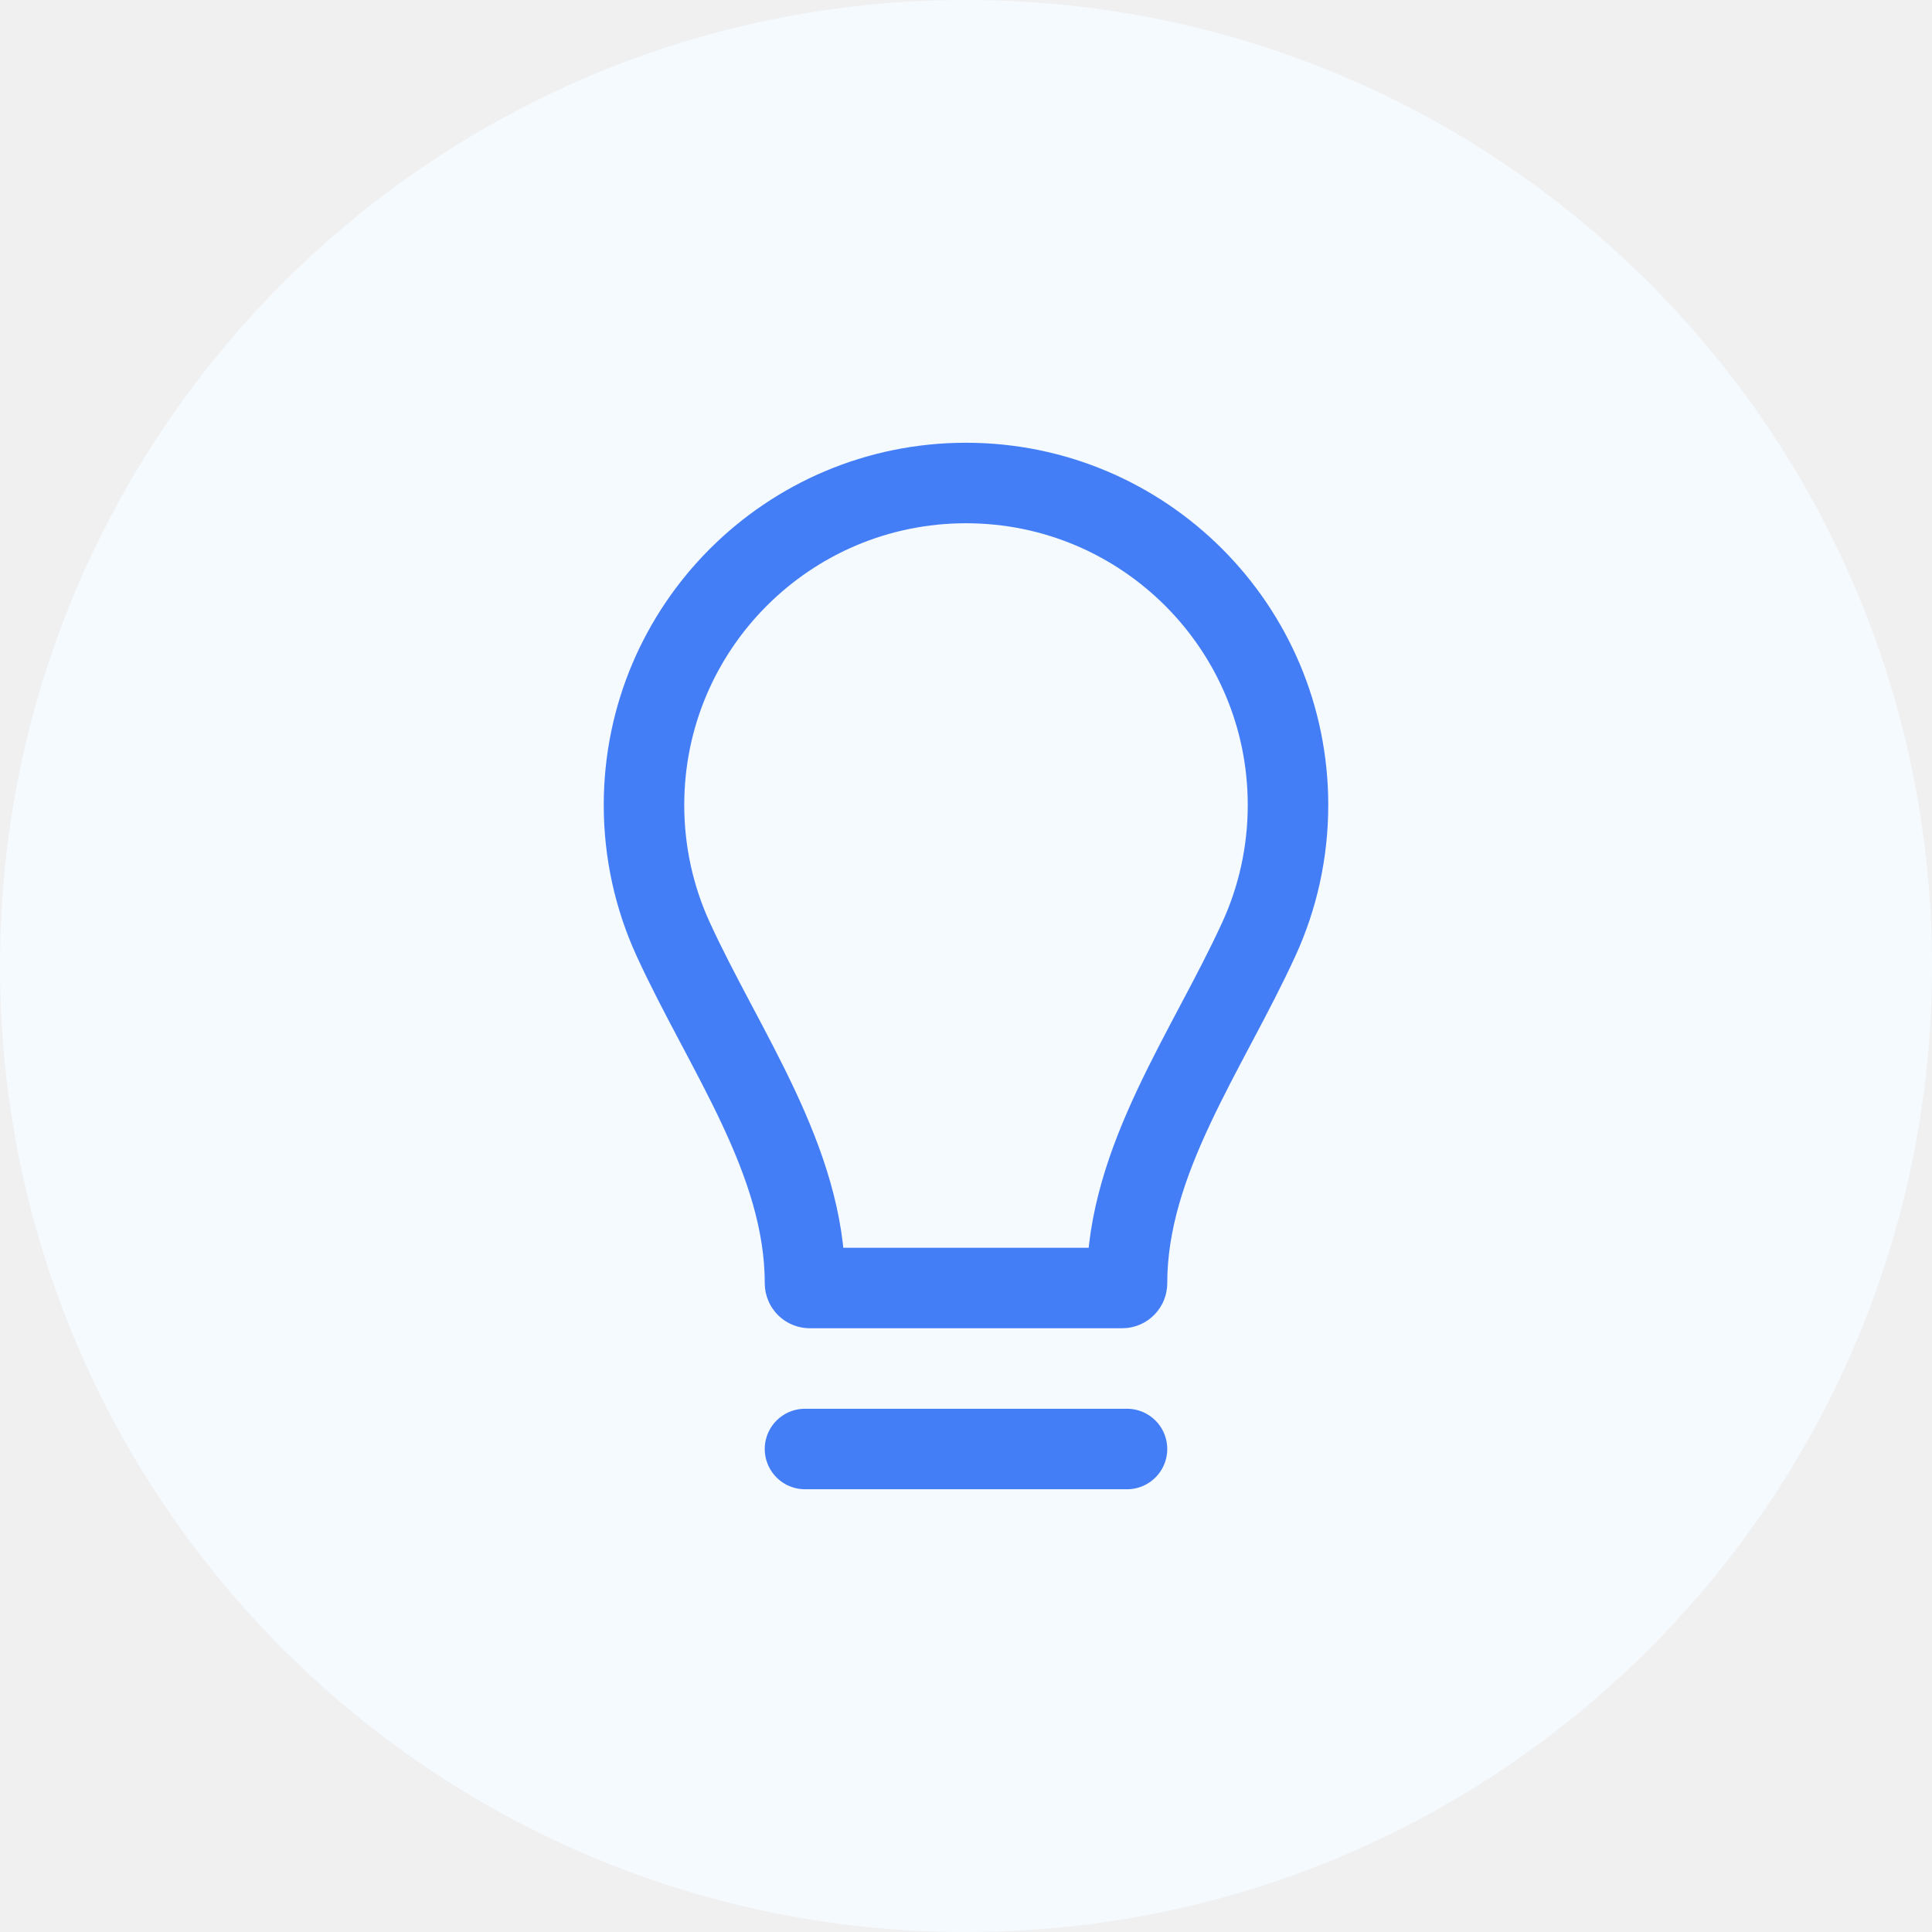
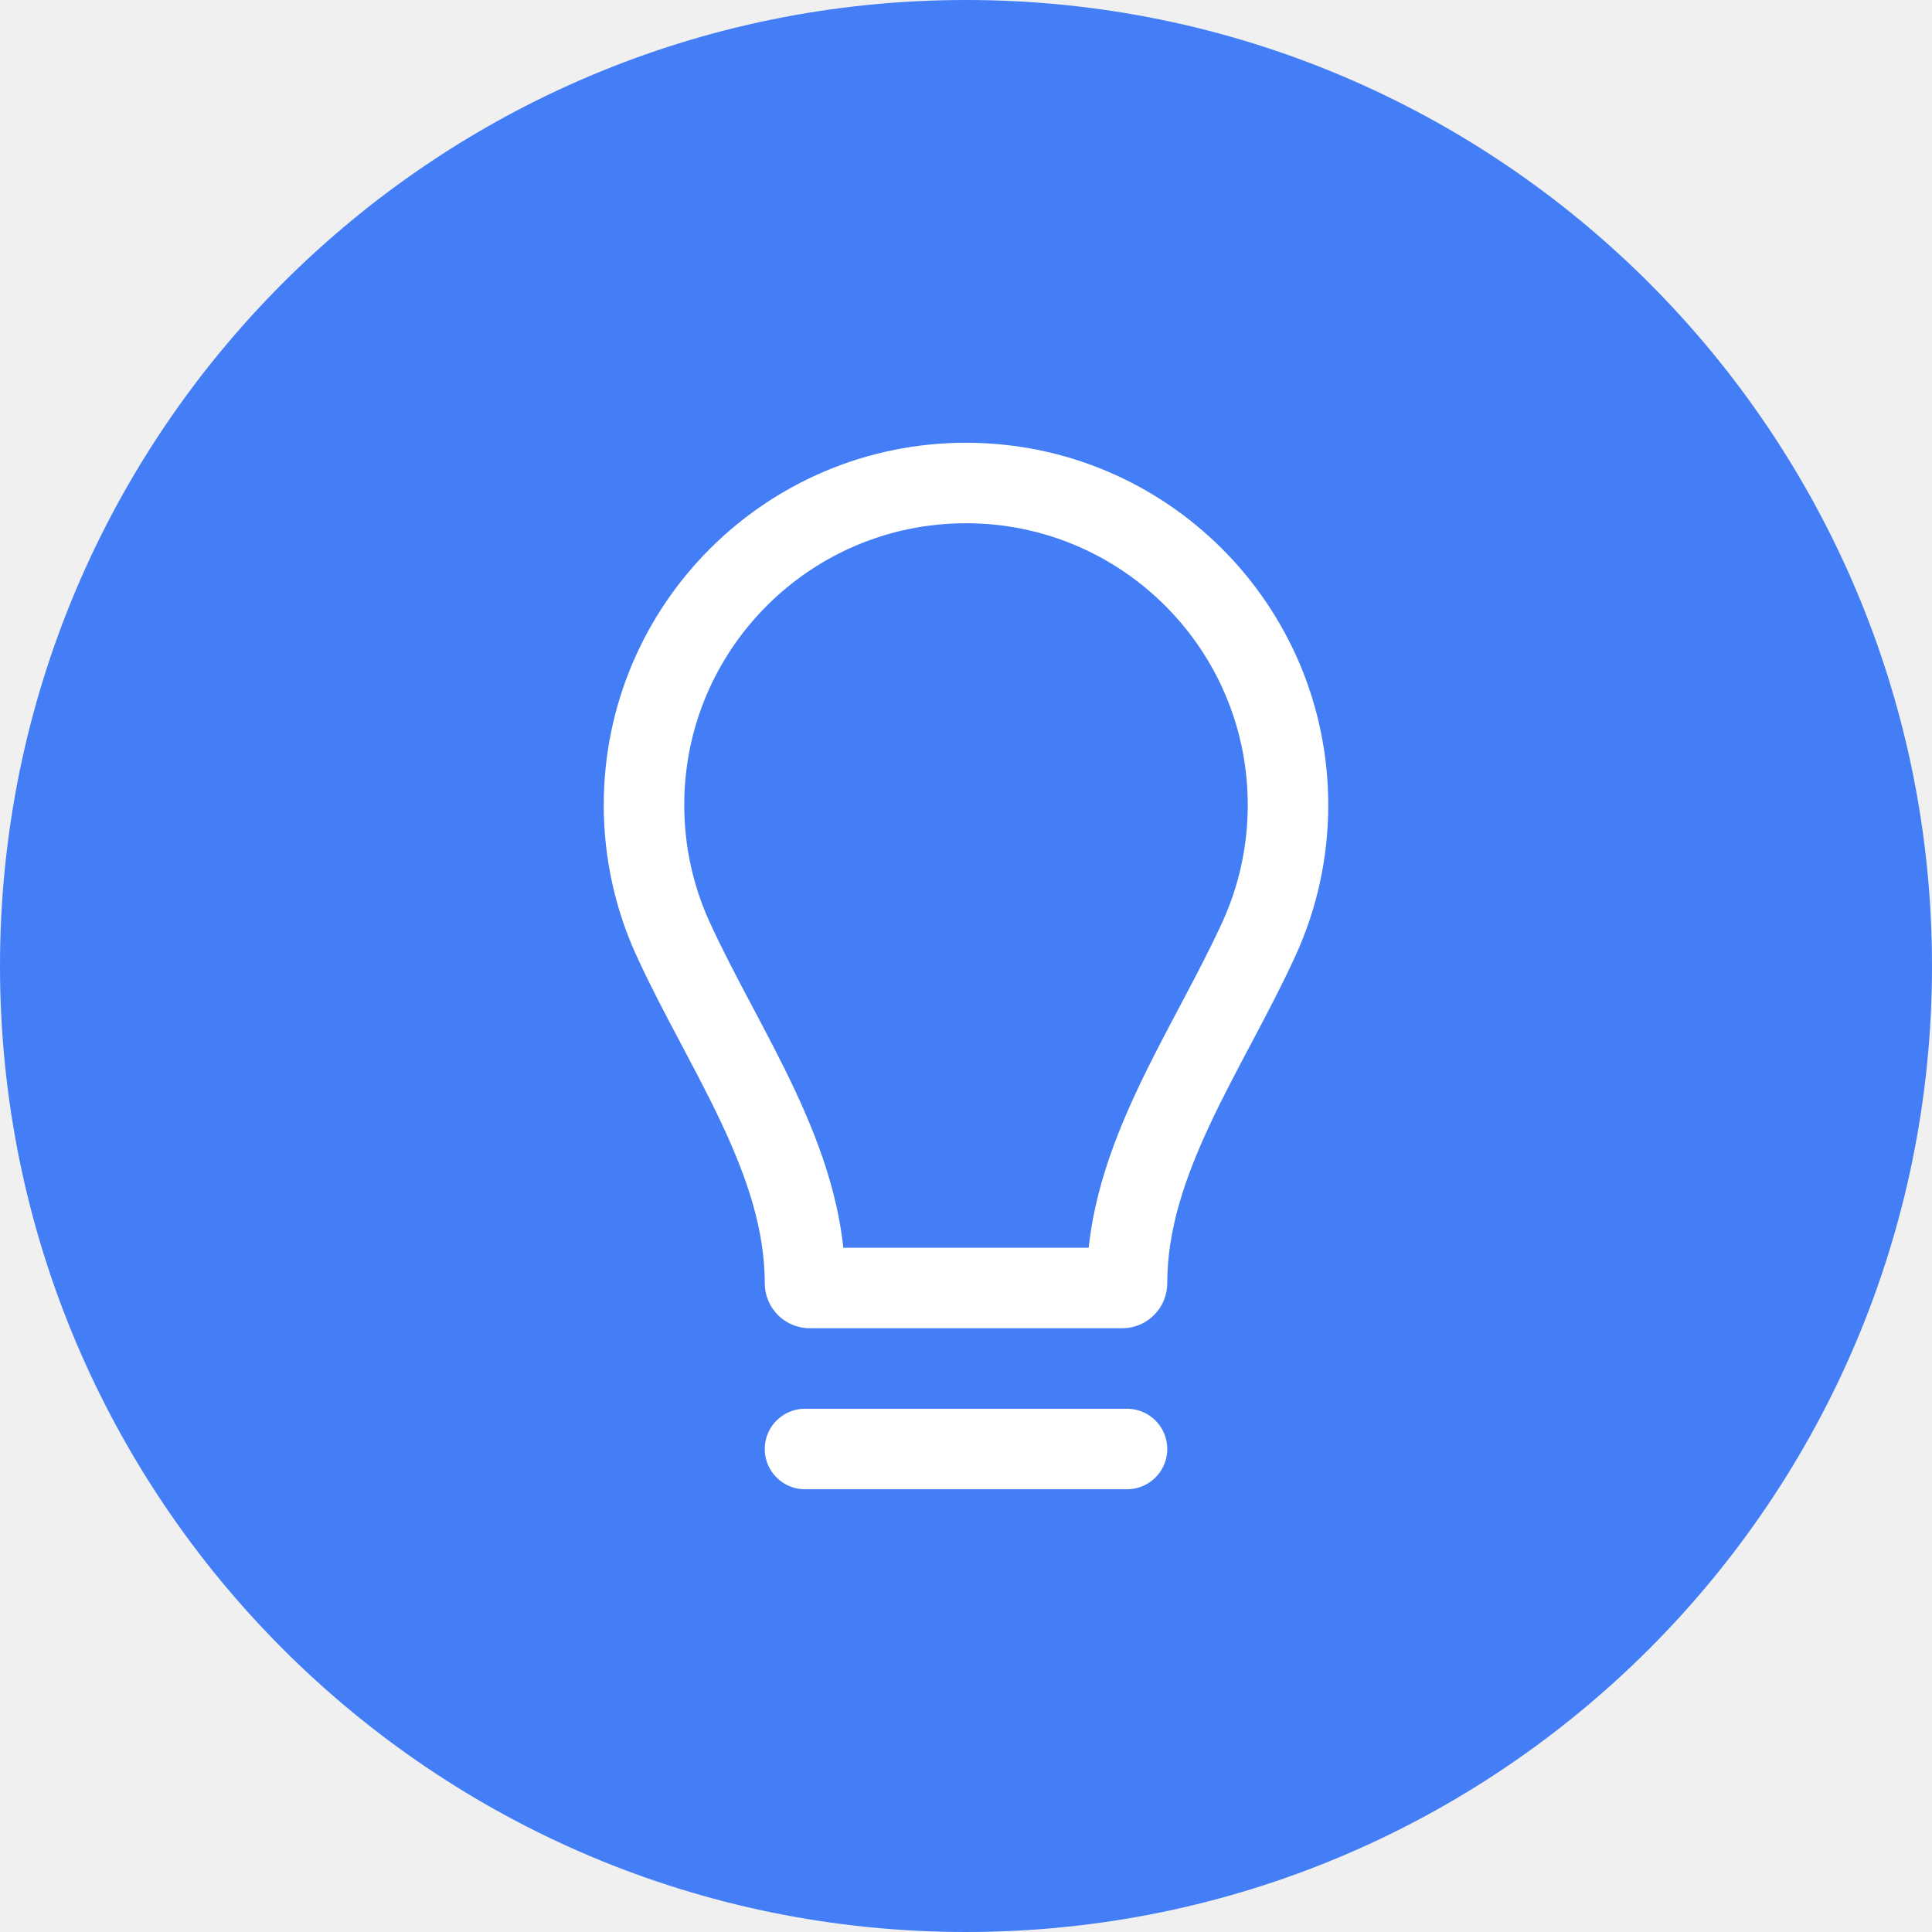
<svg xmlns="http://www.w3.org/2000/svg" width="48" height="48" viewBox="0 0 48 48" fill="none">
-   <rect width="48" height="48" rx="24" fill="#F5FAFF" />
-   <path d="M20 36H28M16 20C16 15.582 19.582 12 24 12C28.418 12 32 15.582 32 20C32 21.186 31.742 22.312 31.279 23.325C30.004 26.111 28 28.817 28 31.881C28 31.947 27.947 32 27.881 32H20.119C20.053 32 20 31.947 20 31.881C20 28.817 17.996 26.111 16.721 23.325C16.258 22.312 16 21.186 16 20Z" stroke="#437EF7" stroke-width="2" stroke-linecap="round" />
+   <rect width="48" height="48" rx="24" fill="#437EF7" />
+   <path d="M20 36H28M16 20C16 15.582 19.582 12 24 12C28.418 12 32 15.582 32 20C32 21.186 31.742 22.312 31.279 23.325C30.004 26.111 28 28.817 28 31.881C28 31.947 27.947 32 27.881 32H20.119C20.053 32 20 31.947 20 31.881C20 28.817 17.996 26.111 16.721 23.325C16.258 22.312 16 21.186 16 20Z" stroke="white" stroke-width="2" stroke-linecap="round" />
</svg>
